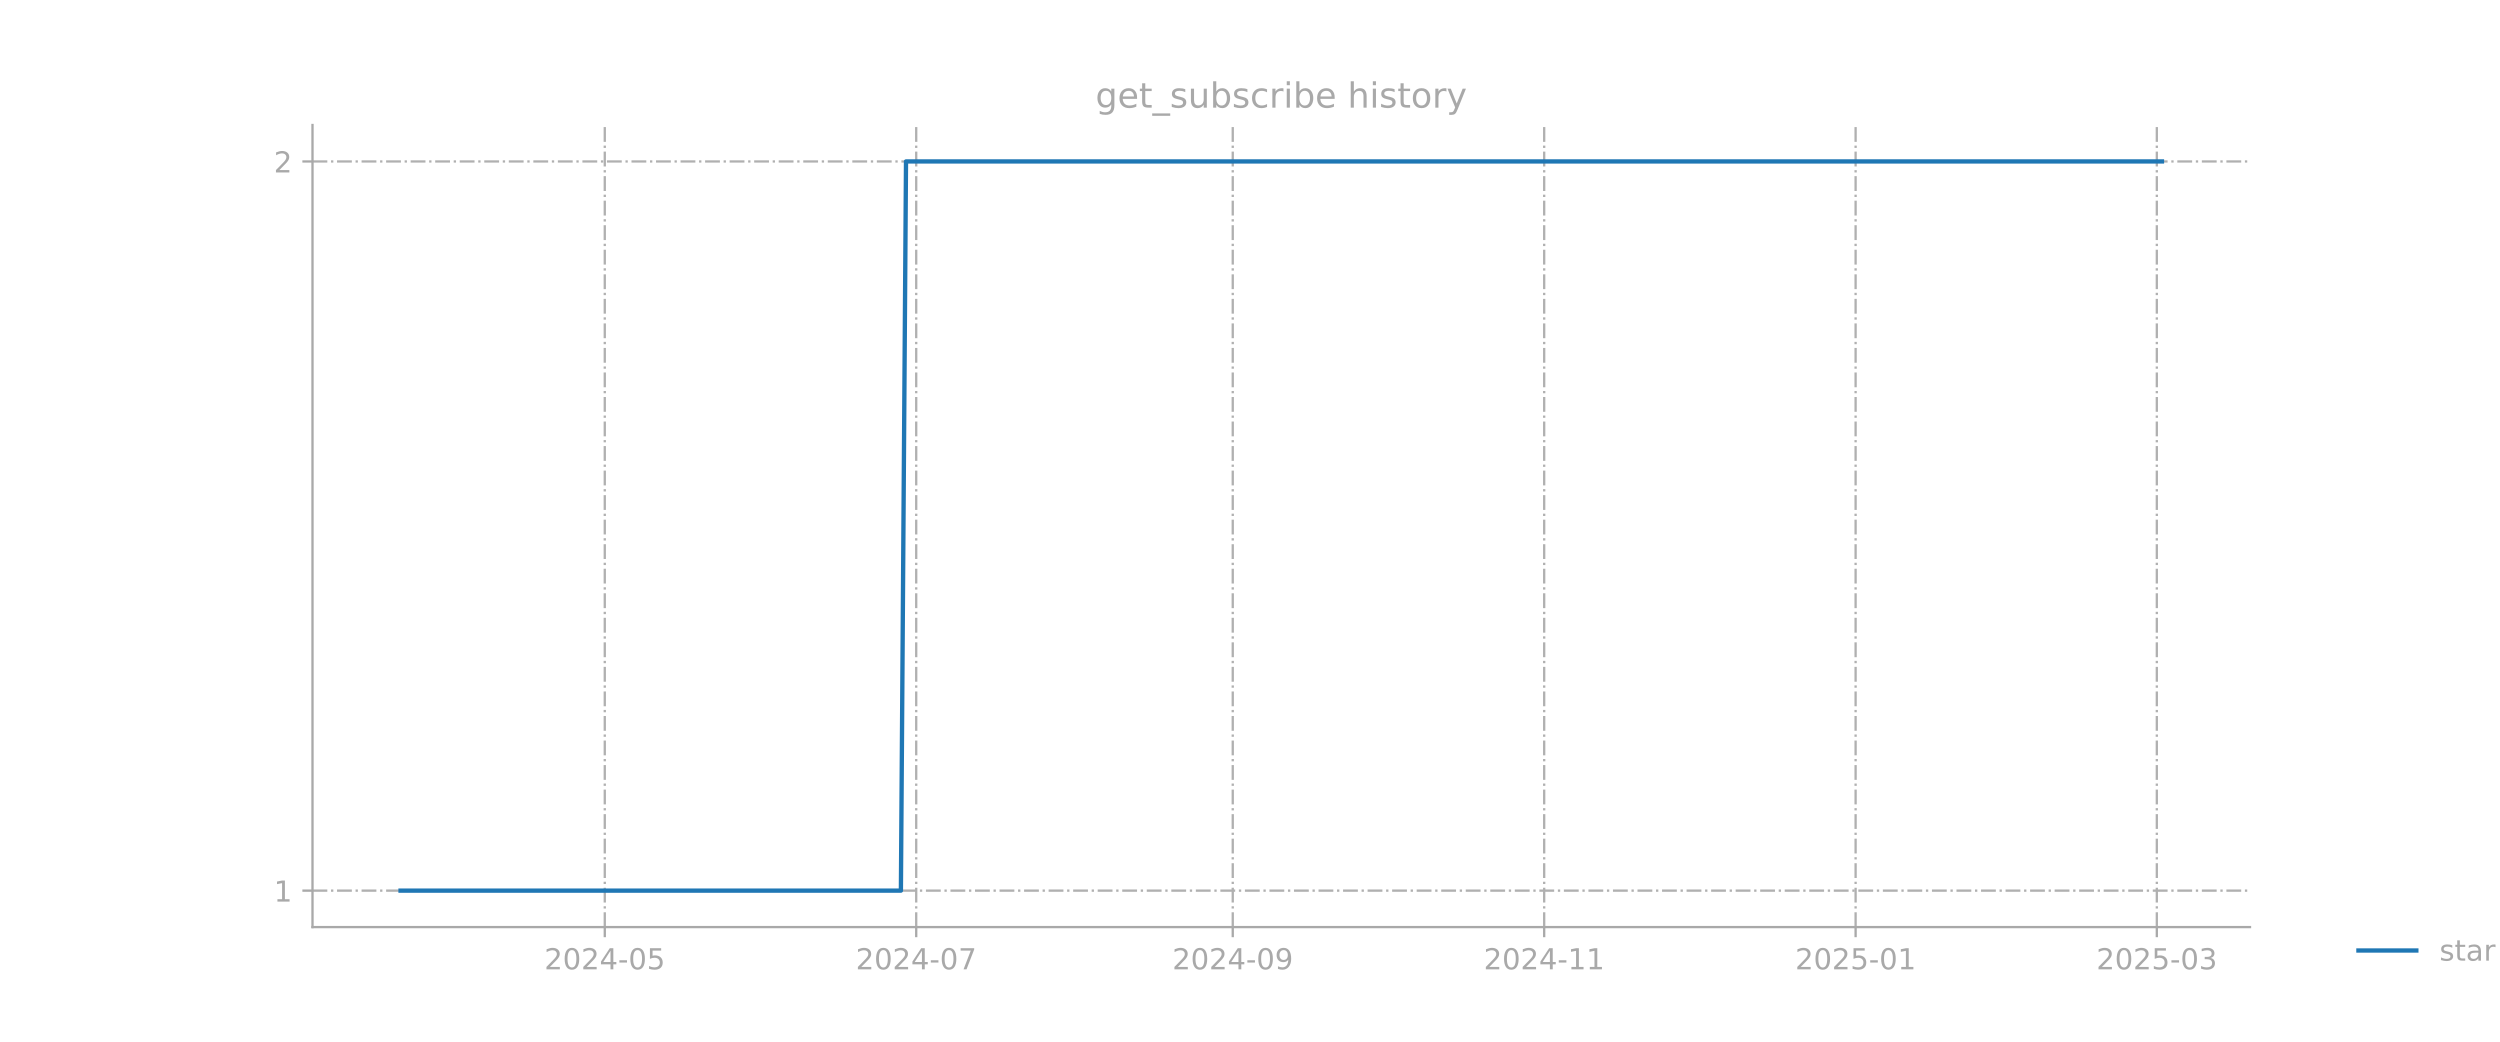
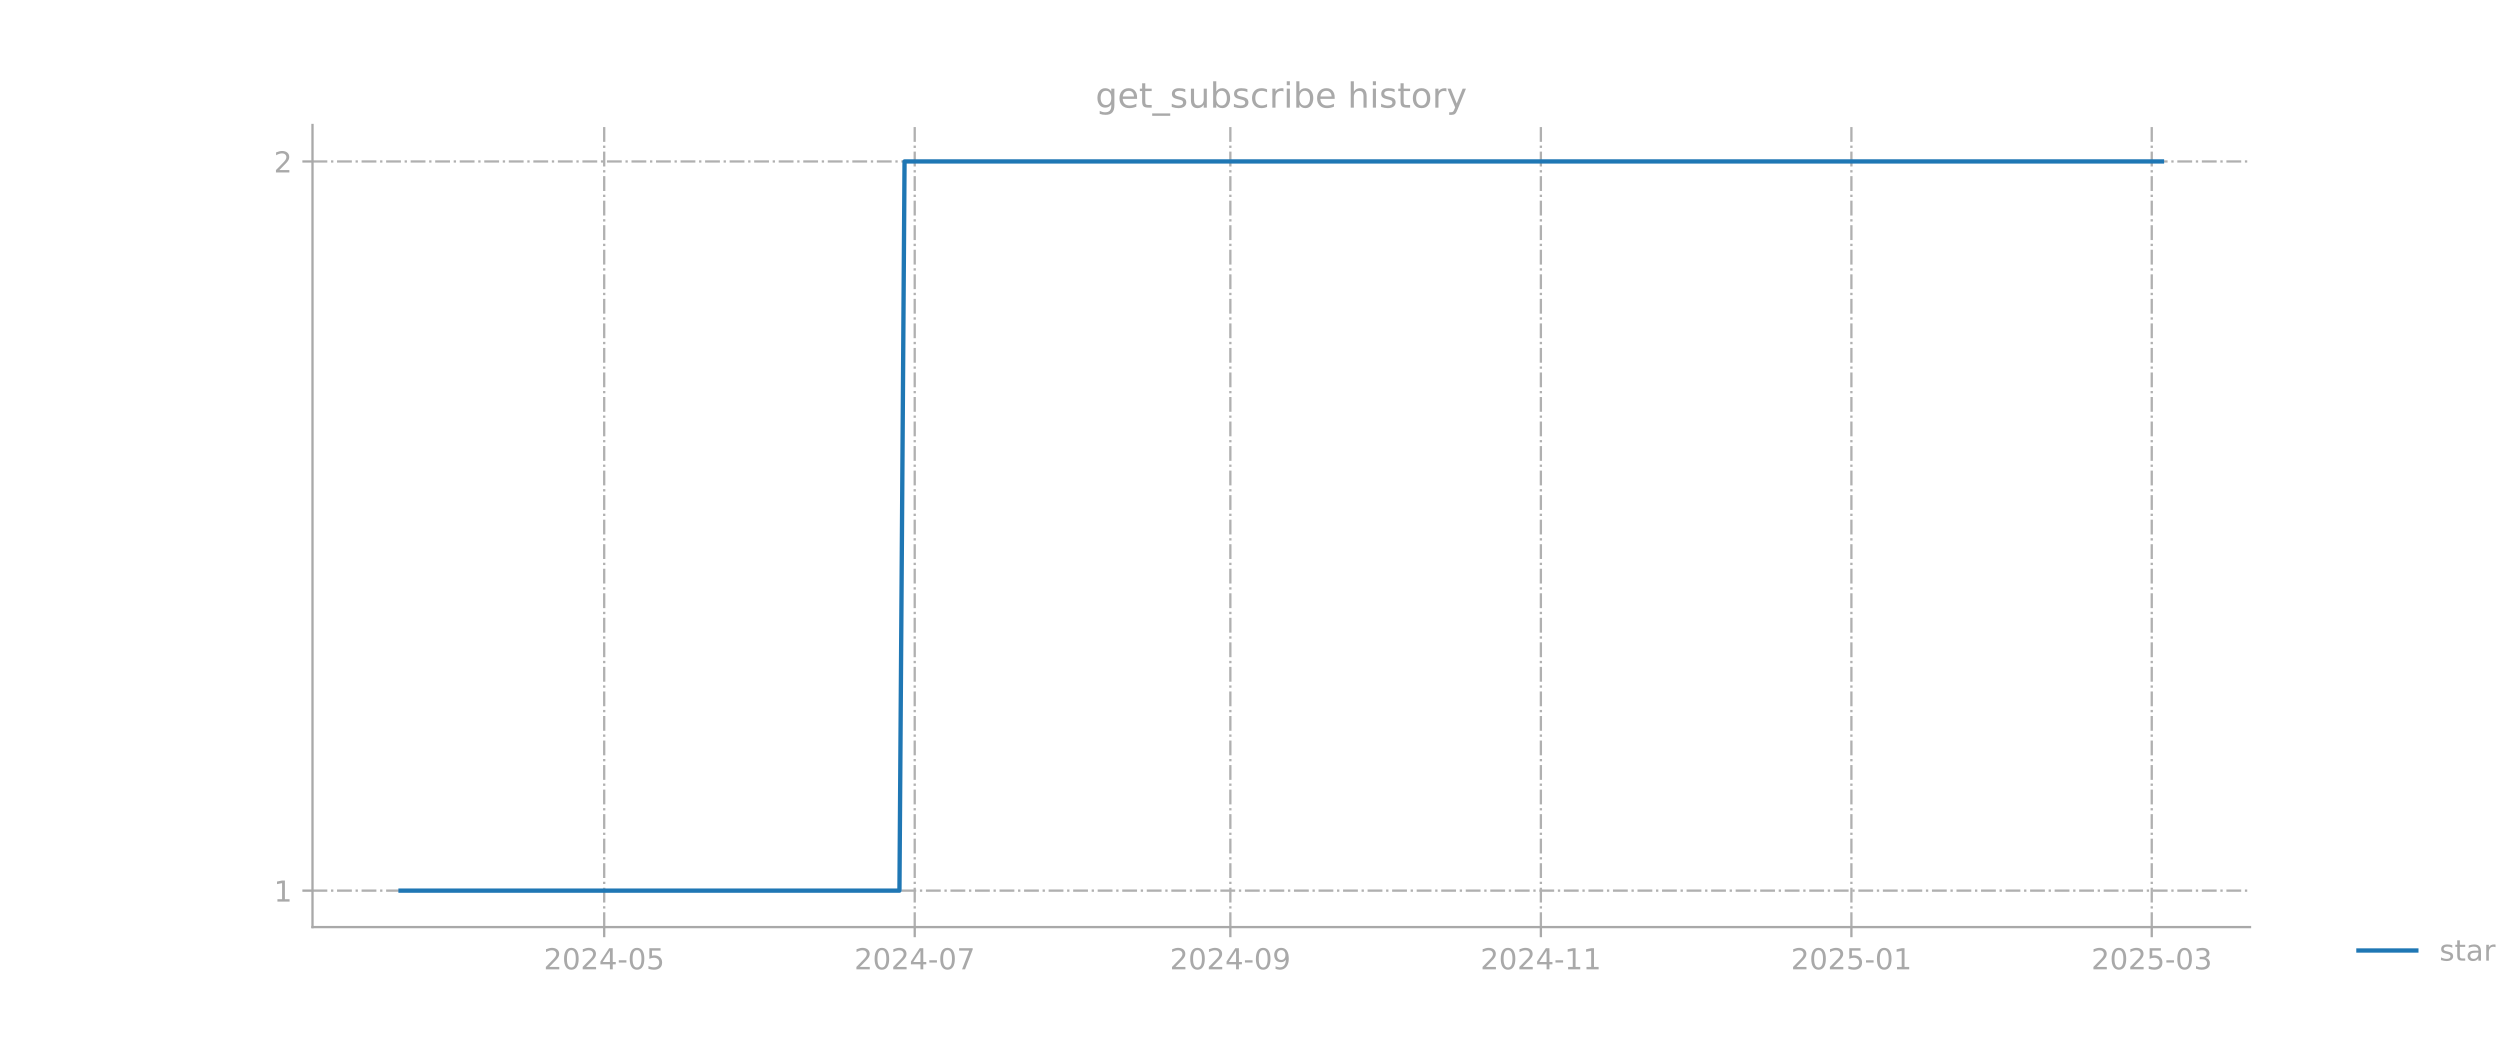
<svg xmlns="http://www.w3.org/2000/svg" xmlns:xlink="http://www.w3.org/1999/xlink" width="864pt" height="360pt" viewBox="0 0 864 360" version="1.1">
  <defs>
    <style type="text/css">*{stroke-linejoin: round; stroke-linecap: butt}</style>
  </defs>
  <g id="figure_1">
    <g id="patch_1">
      <path d="M 0 360  L 864 360  L 864 0  L 0 0  L 0 360  z " style="fill: none; opacity: 0" />
    </g>
    <g id="axes_1">
      <g id="patch_2">
        <path d="M 108 320.4  L 777.6 320.4  L 777.6 43.2  L 108 43.2  L 108 320.4  z " style="fill: none; opacity: 0" />
      </g>
      <g id="matplotlib.axis_1">
        <g id="xtick_1">
          <g id="line2d_1">
-             <path d="M 209.013 320.4  L 209.013 43.2  " clip-path="url(#p35224bcd54)" style="fill: none; stroke-dasharray: 5.12,1.28,0.8,1.28; stroke-dashoffset: 0; stroke: #b0b0b0; stroke-width: 0.8" />
+             <path d="M 208.809 320.4  L 208.809 43.2  " clip-path="url(#p3ddb67cb9f)" style="fill: none; stroke-dasharray: 5.12,1.28,0.8,1.28; stroke-dashoffset: 0; stroke: #b0b0b0; stroke-width: 0.8" />
          </g>
          <g id="line2d_2">
            <defs>
-               <path id="m86b77e3ba4" d="M 0 0  L 0 3.5  " style="stroke: #a9a9a9; stroke-width: 0.8" />
+               <path id="m685172ca23" d="M 0 0  L 0 3.5  " style="stroke: #a9a9a9; stroke-width: 0.8" />
            </defs>
            <g>
-               <use xlink:href="#m86b77e3ba4" x="209.013" y="320.4" style="fill: #a9a9a9; stroke: #a9a9a9; stroke-width: 0.8" />
+               <use xlink:href="#m685172ca23" x="208.809" y="320.4" style="fill: #a9a9a9; stroke: #a9a9a9; stroke-width: 0.8" />
            </g>
          </g>
          <g id="text_1">
-             <g style="fill: #a9a9a9" transform="translate(188.122 334.9984) scale(0.1 -0.1)">
+             <g style="fill: #a9a9a9" transform="translate(187.9181 334.9984) scale(0.1 -0.1)">
              <defs>
                <path id="DejaVuSans-32" d="M 1228 531  L 3431 531  L 3431 0  L 469 0  L 469 531  Q 828 903 1448 1529  Q 2069 2156 2228 2338  Q 2531 2678 2651 2914  Q 2772 3150 2772 3378  Q 2772 3750 2511 3984  Q 2250 4219 1831 4219  Q 1534 4219 1204 4116  Q 875 4013 500 3803  L 500 4441  Q 881 4594 1212 4672  Q 1544 4750 1819 4750  Q 2544 4750 2975 4387  Q 3406 4025 3406 3419  Q 3406 3131 3298 2873  Q 3191 2616 2906 2266  Q 2828 2175 2409 1742  Q 1991 1309 1228 531  z " transform="scale(0.015625)" />
                <path id="DejaVuSans-30" d="M 2034 4250  Q 1547 4250 1301 3770  Q 1056 3291 1056 2328  Q 1056 1369 1301 889  Q 1547 409 2034 409  Q 2525 409 2770 889  Q 3016 1369 3016 2328  Q 3016 3291 2770 3770  Q 2525 4250 2034 4250  z M 2034 4750  Q 2819 4750 3233 4129  Q 3647 3509 3647 2328  Q 3647 1150 3233 529  Q 2819 -91 2034 -91  Q 1250 -91 836 529  Q 422 1150 422 2328  Q 422 3509 836 4129  Q 1250 4750 2034 4750  z " transform="scale(0.015625)" />
                <path id="DejaVuSans-34" d="M 2419 4116  L 825 1625  L 2419 1625  L 2419 4116  z M 2253 4666  L 3047 4666  L 3047 1625  L 3713 1625  L 3713 1100  L 3047 1100  L 3047 0  L 2419 0  L 2419 1100  L 313 1100  L 313 1709  L 2253 4666  z " transform="scale(0.015625)" />
                <path id="DejaVuSans-2d" d="M 313 2009  L 1997 2009  L 1997 1497  L 313 1497  L 313 2009  z " transform="scale(0.015625)" />
                <path id="DejaVuSans-35" d="M 691 4666  L 3169 4666  L 3169 4134  L 1269 4134  L 1269 2991  Q 1406 3038 1543 3061  Q 1681 3084 1819 3084  Q 2600 3084 3056 2656  Q 3513 2228 3513 1497  Q 3513 744 3044 326  Q 2575 -91 1722 -91  Q 1428 -91 1123 -41  Q 819 9 494 109  L 494 744  Q 775 591 1075 516  Q 1375 441 1709 441  Q 2250 441 2565 725  Q 2881 1009 2881 1497  Q 2881 1984 2565 2268  Q 2250 2553 1709 2553  Q 1456 2553 1204 2497  Q 953 2441 691 2322  L 691 4666  z " transform="scale(0.015625)" />
              </defs>
              <use xlink:href="#DejaVuSans-32" />
              <use xlink:href="#DejaVuSans-30" transform="translate(63.62305 0)" />
              <use xlink:href="#DejaVuSans-32" transform="translate(127.2461 0)" />
              <use xlink:href="#DejaVuSans-34" transform="translate(190.8691 0)" />
              <use xlink:href="#DejaVuSans-2d" transform="translate(254.4922 0)" />
              <use xlink:href="#DejaVuSans-30" transform="translate(290.5762 0)" />
              <use xlink:href="#DejaVuSans-35" transform="translate(354.1992 0)" />
            </g>
          </g>
        </g>
        <g id="xtick_2">
          <g id="line2d_3">
-             <path d="M 316.643 320.4  L 316.643 43.2  " clip-path="url(#p35224bcd54)" style="fill: none; stroke-dasharray: 5.12,1.28,0.8,1.28; stroke-dashoffset: 0; stroke: #b0b0b0; stroke-width: 0.8" />
+             <path d="M 316.128 320.4  L 316.128 43.2  " clip-path="url(#p3ddb67cb9f)" style="fill: none; stroke-dasharray: 5.12,1.28,0.8,1.28; stroke-dashoffset: 0; stroke: #b0b0b0; stroke-width: 0.8" />
          </g>
          <g id="line2d_4">
            <g>
-               <use xlink:href="#m86b77e3ba4" x="316.643" y="320.4" style="fill: #a9a9a9; stroke: #a9a9a9; stroke-width: 0.8" />
+               <use xlink:href="#m685172ca23" x="316.128" y="320.4" style="fill: #a9a9a9; stroke: #a9a9a9; stroke-width: 0.8" />
            </g>
          </g>
          <g id="text_2">
-             <g style="fill: #a9a9a9" transform="translate(295.7521 334.9984) scale(0.1 -0.1)">
+             <g style="fill: #a9a9a9" transform="translate(295.237 334.9984) scale(0.1 -0.1)">
              <defs>
                <path id="DejaVuSans-37" d="M 525 4666  L 3525 4666  L 3525 4397  L 1831 0  L 1172 0  L 2766 4134  L 525 4134  L 525 4666  z " transform="scale(0.015625)" />
              </defs>
              <use xlink:href="#DejaVuSans-32" />
              <use xlink:href="#DejaVuSans-30" transform="translate(63.62305 0)" />
              <use xlink:href="#DejaVuSans-32" transform="translate(127.2461 0)" />
              <use xlink:href="#DejaVuSans-34" transform="translate(190.8691 0)" />
              <use xlink:href="#DejaVuSans-2d" transform="translate(254.4922 0)" />
              <use xlink:href="#DejaVuSans-30" transform="translate(290.5762 0)" />
              <use xlink:href="#DejaVuSans-37" transform="translate(354.1992 0)" />
            </g>
          </g>
        </g>
        <g id="xtick_3">
          <g id="line2d_5">
-             <path d="M 426.038 320.4  L 426.038 43.2  " clip-path="url(#p35224bcd54)" style="fill: none; stroke-dasharray: 5.12,1.28,0.8,1.28; stroke-dashoffset: 0; stroke: #b0b0b0; stroke-width: 0.8" />
+             <path d="M 425.207 320.4  L 425.207 43.2  " clip-path="url(#p3ddb67cb9f)" style="fill: none; stroke-dasharray: 5.12,1.28,0.8,1.28; stroke-dashoffset: 0; stroke: #b0b0b0; stroke-width: 0.8" />
          </g>
          <g id="line2d_6">
            <g>
-               <use xlink:href="#m86b77e3ba4" x="426.038" y="320.4" style="fill: #a9a9a9; stroke: #a9a9a9; stroke-width: 0.8" />
+               <use xlink:href="#m685172ca23" x="425.207" y="320.4" style="fill: #a9a9a9; stroke: #a9a9a9; stroke-width: 0.8" />
            </g>
          </g>
          <g id="text_3">
-             <g style="fill: #a9a9a9" transform="translate(405.1465 334.9984) scale(0.1 -0.1)">
+             <g style="fill: #a9a9a9" transform="translate(404.3153 334.9984) scale(0.1 -0.1)">
              <defs>
                <path id="DejaVuSans-39" d="M 703 97  L 703 672  Q 941 559 1184 500  Q 1428 441 1663 441  Q 2288 441 2617 861  Q 2947 1281 2994 2138  Q 2813 1869 2534 1725  Q 2256 1581 1919 1581  Q 1219 1581 811 2004  Q 403 2428 403 3163  Q 403 3881 828 4315  Q 1253 4750 1959 4750  Q 2769 4750 3195 4129  Q 3622 3509 3622 2328  Q 3622 1225 3098 567  Q 2575 -91 1691 -91  Q 1453 -91 1209 -44  Q 966 3 703 97  z M 1959 2075  Q 2384 2075 2632 2365  Q 2881 2656 2881 3163  Q 2881 3666 2632 3958  Q 2384 4250 1959 4250  Q 1534 4250 1286 3958  Q 1038 3666 1038 3163  Q 1038 2656 1286 2365  Q 1534 2075 1959 2075  z " transform="scale(0.015625)" />
              </defs>
              <use xlink:href="#DejaVuSans-32" />
              <use xlink:href="#DejaVuSans-30" transform="translate(63.62305 0)" />
              <use xlink:href="#DejaVuSans-32" transform="translate(127.2461 0)" />
              <use xlink:href="#DejaVuSans-34" transform="translate(190.8691 0)" />
              <use xlink:href="#DejaVuSans-2d" transform="translate(254.4922 0)" />
              <use xlink:href="#DejaVuSans-30" transform="translate(290.5762 0)" />
              <use xlink:href="#DejaVuSans-39" transform="translate(354.1992 0)" />
            </g>
          </g>
        </g>
        <g id="xtick_4">
          <g id="line2d_7">
-             <path d="M 533.668 320.4  L 533.668 43.2  " clip-path="url(#p35224bcd54)" style="fill: none; stroke-dasharray: 5.12,1.28,0.8,1.28; stroke-dashoffset: 0; stroke: #b0b0b0; stroke-width: 0.8" />
+             <path d="M 532.526 320.4  L 532.526 43.2  " clip-path="url(#p3ddb67cb9f)" style="fill: none; stroke-dasharray: 5.12,1.28,0.8,1.28; stroke-dashoffset: 0; stroke: #b0b0b0; stroke-width: 0.8" />
          </g>
          <g id="line2d_8">
            <g>
-               <use xlink:href="#m86b77e3ba4" x="533.668" y="320.4" style="fill: #a9a9a9; stroke: #a9a9a9; stroke-width: 0.8" />
+               <use xlink:href="#m685172ca23" x="532.526" y="320.4" style="fill: #a9a9a9; stroke: #a9a9a9; stroke-width: 0.8" />
            </g>
          </g>
          <g id="text_4">
-             <g style="fill: #a9a9a9" transform="translate(512.7766 334.9984) scale(0.1 -0.1)">
+             <g style="fill: #a9a9a9" transform="translate(511.6343 334.9984) scale(0.1 -0.1)">
              <defs>
                <path id="DejaVuSans-31" d="M 794 531  L 1825 531  L 1825 4091  L 703 3866  L 703 4441  L 1819 4666  L 2450 4666  L 2450 531  L 3481 531  L 3481 0  L 794 0  L 794 531  z " transform="scale(0.015625)" />
              </defs>
              <use xlink:href="#DejaVuSans-32" />
              <use xlink:href="#DejaVuSans-30" transform="translate(63.62305 0)" />
              <use xlink:href="#DejaVuSans-32" transform="translate(127.2461 0)" />
              <use xlink:href="#DejaVuSans-34" transform="translate(190.8691 0)" />
              <use xlink:href="#DejaVuSans-2d" transform="translate(254.4922 0)" />
              <use xlink:href="#DejaVuSans-31" transform="translate(290.5762 0)" />
              <use xlink:href="#DejaVuSans-31" transform="translate(354.1992 0)" />
            </g>
          </g>
        </g>
        <g id="xtick_5">
          <g id="line2d_9">
-             <path d="M 641.298 320.4  L 641.298 43.2  " clip-path="url(#p35224bcd54)" style="fill: none; stroke-dasharray: 5.12,1.28,0.8,1.28; stroke-dashoffset: 0; stroke: #b0b0b0; stroke-width: 0.8" />
+             <path d="M 639.845 320.4  L 639.845 43.2  " clip-path="url(#p3ddb67cb9f)" style="fill: none; stroke-dasharray: 5.12,1.28,0.8,1.28; stroke-dashoffset: 0; stroke: #b0b0b0; stroke-width: 0.8" />
          </g>
          <g id="line2d_10">
            <g>
-               <use xlink:href="#m86b77e3ba4" x="641.298" y="320.4" style="fill: #a9a9a9; stroke: #a9a9a9; stroke-width: 0.8" />
+               <use xlink:href="#m685172ca23" x="639.845" y="320.4" style="fill: #a9a9a9; stroke: #a9a9a9; stroke-width: 0.8" />
            </g>
          </g>
          <g id="text_5">
-             <g style="fill: #a9a9a9" transform="translate(620.4066 334.9984) scale(0.1 -0.1)">
+             <g style="fill: #a9a9a9" transform="translate(618.9533 334.9984) scale(0.1 -0.1)">
              <use xlink:href="#DejaVuSans-32" />
              <use xlink:href="#DejaVuSans-30" transform="translate(63.62305 0)" />
              <use xlink:href="#DejaVuSans-32" transform="translate(127.2461 0)" />
              <use xlink:href="#DejaVuSans-35" transform="translate(190.8691 0)" />
              <use xlink:href="#DejaVuSans-2d" transform="translate(254.4922 0)" />
              <use xlink:href="#DejaVuSans-30" transform="translate(290.5762 0)" />
              <use xlink:href="#DejaVuSans-31" transform="translate(354.1992 0)" />
            </g>
          </g>
        </g>
        <g id="xtick_6">
          <g id="line2d_11">
-             <path d="M 745.399 320.4  L 745.399 43.2  " clip-path="url(#p35224bcd54)" style="fill: none; stroke-dasharray: 5.12,1.28,0.8,1.28; stroke-dashoffset: 0; stroke: #b0b0b0; stroke-width: 0.8" />
+             <path d="M 743.645 320.4  L 743.645 43.2  " clip-path="url(#p3ddb67cb9f)" style="fill: none; stroke-dasharray: 5.12,1.28,0.8,1.28; stroke-dashoffset: 0; stroke: #b0b0b0; stroke-width: 0.8" />
          </g>
          <g id="line2d_12">
            <g>
-               <use xlink:href="#m86b77e3ba4" x="745.399" y="320.4" style="fill: #a9a9a9; stroke: #a9a9a9; stroke-width: 0.8" />
+               <use xlink:href="#m685172ca23" x="743.645" y="320.4" style="fill: #a9a9a9; stroke: #a9a9a9; stroke-width: 0.8" />
            </g>
          </g>
          <g id="text_6">
-             <g style="fill: #a9a9a9" transform="translate(724.5078 334.9984) scale(0.1 -0.1)">
+             <g style="fill: #a9a9a9" transform="translate(722.7536 334.9984) scale(0.1 -0.1)">
              <defs>
                <path id="DejaVuSans-33" d="M 2597 2516  Q 3050 2419 3304 2112  Q 3559 1806 3559 1356  Q 3559 666 3084 287  Q 2609 -91 1734 -91  Q 1441 -91 1130 -33  Q 819 25 488 141  L 488 750  Q 750 597 1062 519  Q 1375 441 1716 441  Q 2309 441 2620 675  Q 2931 909 2931 1356  Q 2931 1769 2642 2001  Q 2353 2234 1838 2234  L 1294 2234  L 1294 2753  L 1863 2753  Q 2328 2753 2575 2939  Q 2822 3125 2822 3475  Q 2822 3834 2567 4026  Q 2313 4219 1838 4219  Q 1578 4219 1281 4162  Q 984 4106 628 3988  L 628 4550  Q 988 4650 1302 4700  Q 1616 4750 1894 4750  Q 2613 4750 3031 4423  Q 3450 4097 3450 3541  Q 3450 3153 3228 2886  Q 3006 2619 2597 2516  z " transform="scale(0.015625)" />
              </defs>
              <use xlink:href="#DejaVuSans-32" />
              <use xlink:href="#DejaVuSans-30" transform="translate(63.62305 0)" />
              <use xlink:href="#DejaVuSans-32" transform="translate(127.2461 0)" />
              <use xlink:href="#DejaVuSans-35" transform="translate(190.8691 0)" />
              <use xlink:href="#DejaVuSans-2d" transform="translate(254.4922 0)" />
              <use xlink:href="#DejaVuSans-30" transform="translate(290.5762 0)" />
              <use xlink:href="#DejaVuSans-33" transform="translate(354.1992 0)" />
            </g>
          </g>
        </g>
      </g>
      <g id="matplotlib.axis_2">
        <g id="ytick_1">
          <g id="line2d_13">
-             <path d="M 108 307.8  L 777.6 307.8  " clip-path="url(#p35224bcd54)" style="fill: none; stroke-dasharray: 5.12,1.28,0.8,1.28; stroke-dashoffset: 0; stroke: #b0b0b0; stroke-width: 0.8" />
+             <path d="M 108 307.8  L 777.6 307.8  " clip-path="url(#p3ddb67cb9f)" style="fill: none; stroke-dasharray: 5.12,1.28,0.8,1.28; stroke-dashoffset: 0; stroke: #b0b0b0; stroke-width: 0.8" />
          </g>
          <g id="line2d_14">
            <defs>
-               <path id="m8f8ae328a3" d="M 0 0  L -3.5 0  " style="stroke: #a9a9a9; stroke-width: 0.8" />
+               <path id="m421b6e6904" d="M 0 0  L -3.5 0  " style="stroke: #a9a9a9; stroke-width: 0.8" />
            </defs>
            <g>
-               <use xlink:href="#m8f8ae328a3" x="108" y="307.8" style="fill: #a9a9a9; stroke: #a9a9a9; stroke-width: 0.8" />
+               <use xlink:href="#m421b6e6904" x="108" y="307.8" style="fill: #a9a9a9; stroke: #a9a9a9; stroke-width: 0.8" />
            </g>
          </g>
          <g id="text_7">
            <g style="fill: #a9a9a9" transform="translate(94.6375 311.5992) scale(0.1 -0.1)">
              <use xlink:href="#DejaVuSans-31" />
            </g>
          </g>
        </g>
        <g id="ytick_2">
          <g id="line2d_15">
-             <path d="M 108 55.8  L 777.6 55.8  " clip-path="url(#p35224bcd54)" style="fill: none; stroke-dasharray: 5.12,1.28,0.8,1.28; stroke-dashoffset: 0; stroke: #b0b0b0; stroke-width: 0.8" />
+             <path d="M 108 55.8  L 777.6 55.8  " clip-path="url(#p3ddb67cb9f)" style="fill: none; stroke-dasharray: 5.12,1.28,0.8,1.28; stroke-dashoffset: 0; stroke: #b0b0b0; stroke-width: 0.8" />
          </g>
          <g id="line2d_16">
            <g>
-               <use xlink:href="#m8f8ae328a3" x="108" y="55.8" style="fill: #a9a9a9; stroke: #a9a9a9; stroke-width: 0.8" />
+               <use xlink:href="#m421b6e6904" x="108" y="55.8" style="fill: #a9a9a9; stroke: #a9a9a9; stroke-width: 0.8" />
            </g>
          </g>
          <g id="text_8">
            <g style="fill: #a9a9a9" transform="translate(94.6375 59.59922) scale(0.1 -0.1)">
              <use xlink:href="#DejaVuSans-32" />
            </g>
          </g>
        </g>
      </g>
      <g id="line2d_17">
-         <path d="M 138.436 307.8  L 311.35 307.8  L 313.115 55.8  L 747.164 55.8  L 747.164 55.8  " clip-path="url(#p35224bcd54)" style="fill: none; stroke: #1f77b4; stroke-width: 1.5; stroke-linecap: square" />
+         <path d="M 138.436 307.8  L 310.85 307.8  L 312.61 55.8  L 747.164 55.8  L 747.164 55.8  " clip-path="url(#p3ddb67cb9f)" style="fill: none; stroke: #1f77b4; stroke-width: 1.5; stroke-linecap: square" />
      </g>
      <g id="patch_3">
        <path d="M 108 320.4  L 108 43.2  " style="fill: none; stroke: #a9a9a9; stroke-width: 0.8; stroke-linejoin: miter; stroke-linecap: square" />
      </g>
      <g id="patch_4">
        <path d="M 777.6 320.4  L 777.6 43.2  " style="fill: none" />
      </g>
      <g id="patch_5">
        <path d="M 108 320.4  L 777.6 320.4  " style="fill: none; stroke: #a9a9a9; stroke-width: 0.8; stroke-linejoin: miter; stroke-linecap: square" />
      </g>
      <g id="patch_6">
        <path d="M 108 43.2  L 777.6 43.2  " style="fill: none" />
      </g>
      <g id="text_9">
        <g style="fill: #a9a9a9" transform="translate(378.6075 37.2) scale(0.12 -0.12)">
          <defs>
            <path id="DejaVuSans-67" d="M 2906 1791  Q 2906 2416 2648 2759  Q 2391 3103 1925 3103  Q 1463 3103 1205 2759  Q 947 2416 947 1791  Q 947 1169 1205 825  Q 1463 481 1925 481  Q 2391 481 2648 825  Q 2906 1169 2906 1791  z M 3481 434  Q 3481 -459 3084 -895  Q 2688 -1331 1869 -1331  Q 1566 -1331 1297 -1286  Q 1028 -1241 775 -1147  L 775 -588  Q 1028 -725 1275 -790  Q 1522 -856 1778 -856  Q 2344 -856 2625 -561  Q 2906 -266 2906 331  L 2906 616  Q 2728 306 2450 153  Q 2172 0 1784 0  Q 1141 0 747 490  Q 353 981 353 1791  Q 353 2603 747 3093  Q 1141 3584 1784 3584  Q 2172 3584 2450 3431  Q 2728 3278 2906 2969  L 2906 3500  L 3481 3500  L 3481 434  z " transform="scale(0.015625)" />
            <path id="DejaVuSans-65" d="M 3597 1894  L 3597 1613  L 953 1613  Q 991 1019 1311 708  Q 1631 397 2203 397  Q 2534 397 2845 478  Q 3156 559 3463 722  L 3463 178  Q 3153 47 2828 -22  Q 2503 -91 2169 -91  Q 1331 -91 842 396  Q 353 884 353 1716  Q 353 2575 817 3079  Q 1281 3584 2069 3584  Q 2775 3584 3186 3129  Q 3597 2675 3597 1894  z M 3022 2063  Q 3016 2534 2758 2815  Q 2500 3097 2075 3097  Q 1594 3097 1305 2825  Q 1016 2553 972 2059  L 3022 2063  z " transform="scale(0.015625)" />
            <path id="DejaVuSans-74" d="M 1172 4494  L 1172 3500  L 2356 3500  L 2356 3053  L 1172 3053  L 1172 1153  Q 1172 725 1289 603  Q 1406 481 1766 481  L 2356 481  L 2356 0  L 1766 0  Q 1100 0 847 248  Q 594 497 594 1153  L 594 3053  L 172 3053  L 172 3500  L 594 3500  L 594 4494  L 1172 4494  z " transform="scale(0.015625)" />
            <path id="DejaVuSans-5f" d="M 3263 -1063  L 3263 -1509  L -63 -1509  L -63 -1063  L 3263 -1063  z " transform="scale(0.015625)" />
            <path id="DejaVuSans-73" d="M 2834 3397  L 2834 2853  Q 2591 2978 2328 3040  Q 2066 3103 1784 3103  Q 1356 3103 1142 2972  Q 928 2841 928 2578  Q 928 2378 1081 2264  Q 1234 2150 1697 2047  L 1894 2003  Q 2506 1872 2764 1633  Q 3022 1394 3022 966  Q 3022 478 2636 193  Q 2250 -91 1575 -91  Q 1294 -91 989 -36  Q 684 19 347 128  L 347 722  Q 666 556 975 473  Q 1284 391 1588 391  Q 1994 391 2212 530  Q 2431 669 2431 922  Q 2431 1156 2273 1281  Q 2116 1406 1581 1522  L 1381 1569  Q 847 1681 609 1914  Q 372 2147 372 2553  Q 372 3047 722 3315  Q 1072 3584 1716 3584  Q 2034 3584 2315 3537  Q 2597 3491 2834 3397  z " transform="scale(0.015625)" />
            <path id="DejaVuSans-75" d="M 544 1381  L 544 3500  L 1119 3500  L 1119 1403  Q 1119 906 1312 657  Q 1506 409 1894 409  Q 2359 409 2629 706  Q 2900 1003 2900 1516  L 2900 3500  L 3475 3500  L 3475 0  L 2900 0  L 2900 538  Q 2691 219 2414 64  Q 2138 -91 1772 -91  Q 1169 -91 856 284  Q 544 659 544 1381  z M 1991 3584  L 1991 3584  z " transform="scale(0.015625)" />
            <path id="DejaVuSans-62" d="M 3116 1747  Q 3116 2381 2855 2742  Q 2594 3103 2138 3103  Q 1681 3103 1420 2742  Q 1159 2381 1159 1747  Q 1159 1113 1420 752  Q 1681 391 2138 391  Q 2594 391 2855 752  Q 3116 1113 3116 1747  z M 1159 2969  Q 1341 3281 1617 3432  Q 1894 3584 2278 3584  Q 2916 3584 3314 3078  Q 3713 2572 3713 1747  Q 3713 922 3314 415  Q 2916 -91 2278 -91  Q 1894 -91 1617 61  Q 1341 213 1159 525  L 1159 0  L 581 0  L 581 4863  L 1159 4863  L 1159 2969  z " transform="scale(0.015625)" />
            <path id="DejaVuSans-63" d="M 3122 3366  L 3122 2828  Q 2878 2963 2633 3030  Q 2388 3097 2138 3097  Q 1578 3097 1268 2742  Q 959 2388 959 1747  Q 959 1106 1268 751  Q 1578 397 2138 397  Q 2388 397 2633 464  Q 2878 531 3122 666  L 3122 134  Q 2881 22 2623 -34  Q 2366 -91 2075 -91  Q 1284 -91 818 406  Q 353 903 353 1747  Q 353 2603 823 3093  Q 1294 3584 2113 3584  Q 2378 3584 2631 3529  Q 2884 3475 3122 3366  z " transform="scale(0.015625)" />
            <path id="DejaVuSans-72" d="M 2631 2963  Q 2534 3019 2420 3045  Q 2306 3072 2169 3072  Q 1681 3072 1420 2755  Q 1159 2438 1159 1844  L 1159 0  L 581 0  L 581 3500  L 1159 3500  L 1159 2956  Q 1341 3275 1631 3429  Q 1922 3584 2338 3584  Q 2397 3584 2469 3576  Q 2541 3569 2628 3553  L 2631 2963  z " transform="scale(0.015625)" />
            <path id="DejaVuSans-69" d="M 603 3500  L 1178 3500  L 1178 0  L 603 0  L 603 3500  z M 603 4863  L 1178 4863  L 1178 4134  L 603 4134  L 603 4863  z " transform="scale(0.015625)" />
            <path id="DejaVuSans-20" transform="scale(0.015625)" />
            <path id="DejaVuSans-68" d="M 3513 2113  L 3513 0  L 2938 0  L 2938 2094  Q 2938 2591 2744 2837  Q 2550 3084 2163 3084  Q 1697 3084 1428 2787  Q 1159 2491 1159 1978  L 1159 0  L 581 0  L 581 4863  L 1159 4863  L 1159 2956  Q 1366 3272 1645 3428  Q 1925 3584 2291 3584  Q 2894 3584 3203 3211  Q 3513 2838 3513 2113  z " transform="scale(0.015625)" />
            <path id="DejaVuSans-6f" d="M 1959 3097  Q 1497 3097 1228 2736  Q 959 2375 959 1747  Q 959 1119 1226 758  Q 1494 397 1959 397  Q 2419 397 2687 759  Q 2956 1122 2956 1747  Q 2956 2369 2687 2733  Q 2419 3097 1959 3097  z M 1959 3584  Q 2709 3584 3137 3096  Q 3566 2609 3566 1747  Q 3566 888 3137 398  Q 2709 -91 1959 -91  Q 1206 -91 779 398  Q 353 888 353 1747  Q 353 2609 779 3096  Q 1206 3584 1959 3584  z " transform="scale(0.015625)" />
            <path id="DejaVuSans-79" d="M 2059 -325  Q 1816 -950 1584 -1140  Q 1353 -1331 966 -1331  L 506 -1331  L 506 -850  L 844 -850  Q 1081 -850 1212 -737  Q 1344 -625 1503 -206  L 1606 56  L 191 3500  L 800 3500  L 1894 763  L 2988 3500  L 3597 3500  L 2059 -325  z " transform="scale(0.015625)" />
          </defs>
          <use xlink:href="#DejaVuSans-67" />
          <use xlink:href="#DejaVuSans-65" transform="translate(63.47656 0)" />
          <use xlink:href="#DejaVuSans-74" transform="translate(125 0)" />
          <use xlink:href="#DejaVuSans-5f" transform="translate(164.209 0)" />
          <use xlink:href="#DejaVuSans-73" transform="translate(214.209 0)" />
          <use xlink:href="#DejaVuSans-75" transform="translate(266.3086 0)" />
          <use xlink:href="#DejaVuSans-62" transform="translate(329.6875 0)" />
          <use xlink:href="#DejaVuSans-73" transform="translate(393.1641 0)" />
          <use xlink:href="#DejaVuSans-63" transform="translate(445.2637 0)" />
          <use xlink:href="#DejaVuSans-72" transform="translate(500.2441 0)" />
          <use xlink:href="#DejaVuSans-69" transform="translate(541.3574 0)" />
          <use xlink:href="#DejaVuSans-62" transform="translate(569.1406 0)" />
          <use xlink:href="#DejaVuSans-65" transform="translate(632.6172 0)" />
          <use xlink:href="#DejaVuSans-20" transform="translate(694.1406 0)" />
          <use xlink:href="#DejaVuSans-68" transform="translate(725.9277 0)" />
          <use xlink:href="#DejaVuSans-69" transform="translate(789.3066 0)" />
          <use xlink:href="#DejaVuSans-73" transform="translate(817.0898 0)" />
          <use xlink:href="#DejaVuSans-74" transform="translate(869.1895 0)" />
          <use xlink:href="#DejaVuSans-6f" transform="translate(908.3984 0)" />
          <use xlink:href="#DejaVuSans-72" transform="translate(969.5801 0)" />
          <use xlink:href="#DejaVuSans-79" transform="translate(1010.693 0)" />
        </g>
      </g>
      <g id="legend_1">
        <g id="line2d_18">
          <path d="M 815.08 328.498  L 825.08 328.498  L 835.08 328.498  " style="fill: none; stroke: #1f77b4; stroke-width: 1.5; stroke-linecap: square" />
        </g>
        <g id="text_10">
          <g style="fill: #a9a9a9" transform="translate(843.08 331.9984) scale(0.1 -0.1)">
            <defs>
              <path id="DejaVuSans-61" d="M 2194 1759  Q 1497 1759 1228 1600  Q 959 1441 959 1056  Q 959 750 1161 570  Q 1363 391 1709 391  Q 2188 391 2477 730  Q 2766 1069 2766 1631  L 2766 1759  L 2194 1759  z M 3341 1997  L 3341 0  L 2766 0  L 2766 531  Q 2569 213 2275 61  Q 1981 -91 1556 -91  Q 1019 -91 701 211  Q 384 513 384 1019  Q 384 1609 779 1909  Q 1175 2209 1959 2209  L 2766 2209  L 2766 2266  Q 2766 2663 2505 2880  Q 2244 3097 1772 3097  Q 1472 3097 1187 3025  Q 903 2953 641 2809  L 641 3341  Q 956 3463 1253 3523  Q 1550 3584 1831 3584  Q 2591 3584 2966 3190  Q 3341 2797 3341 1997  z " transform="scale(0.015625)" />
            </defs>
            <use xlink:href="#DejaVuSans-73" />
            <use xlink:href="#DejaVuSans-74" transform="translate(52.09961 0)" />
            <use xlink:href="#DejaVuSans-61" transform="translate(91.30859 0)" />
            <use xlink:href="#DejaVuSans-72" transform="translate(152.5879 0)" />
          </g>
        </g>
      </g>
    </g>
  </g>
  <defs>
-     <clipPath id="p35224bcd54">
+     <clipPath id="p3ddb67cb9f">
      <rect x="108" y="43.2" width="669.6" height="277.2" />
    </clipPath>
  </defs>
</svg>
